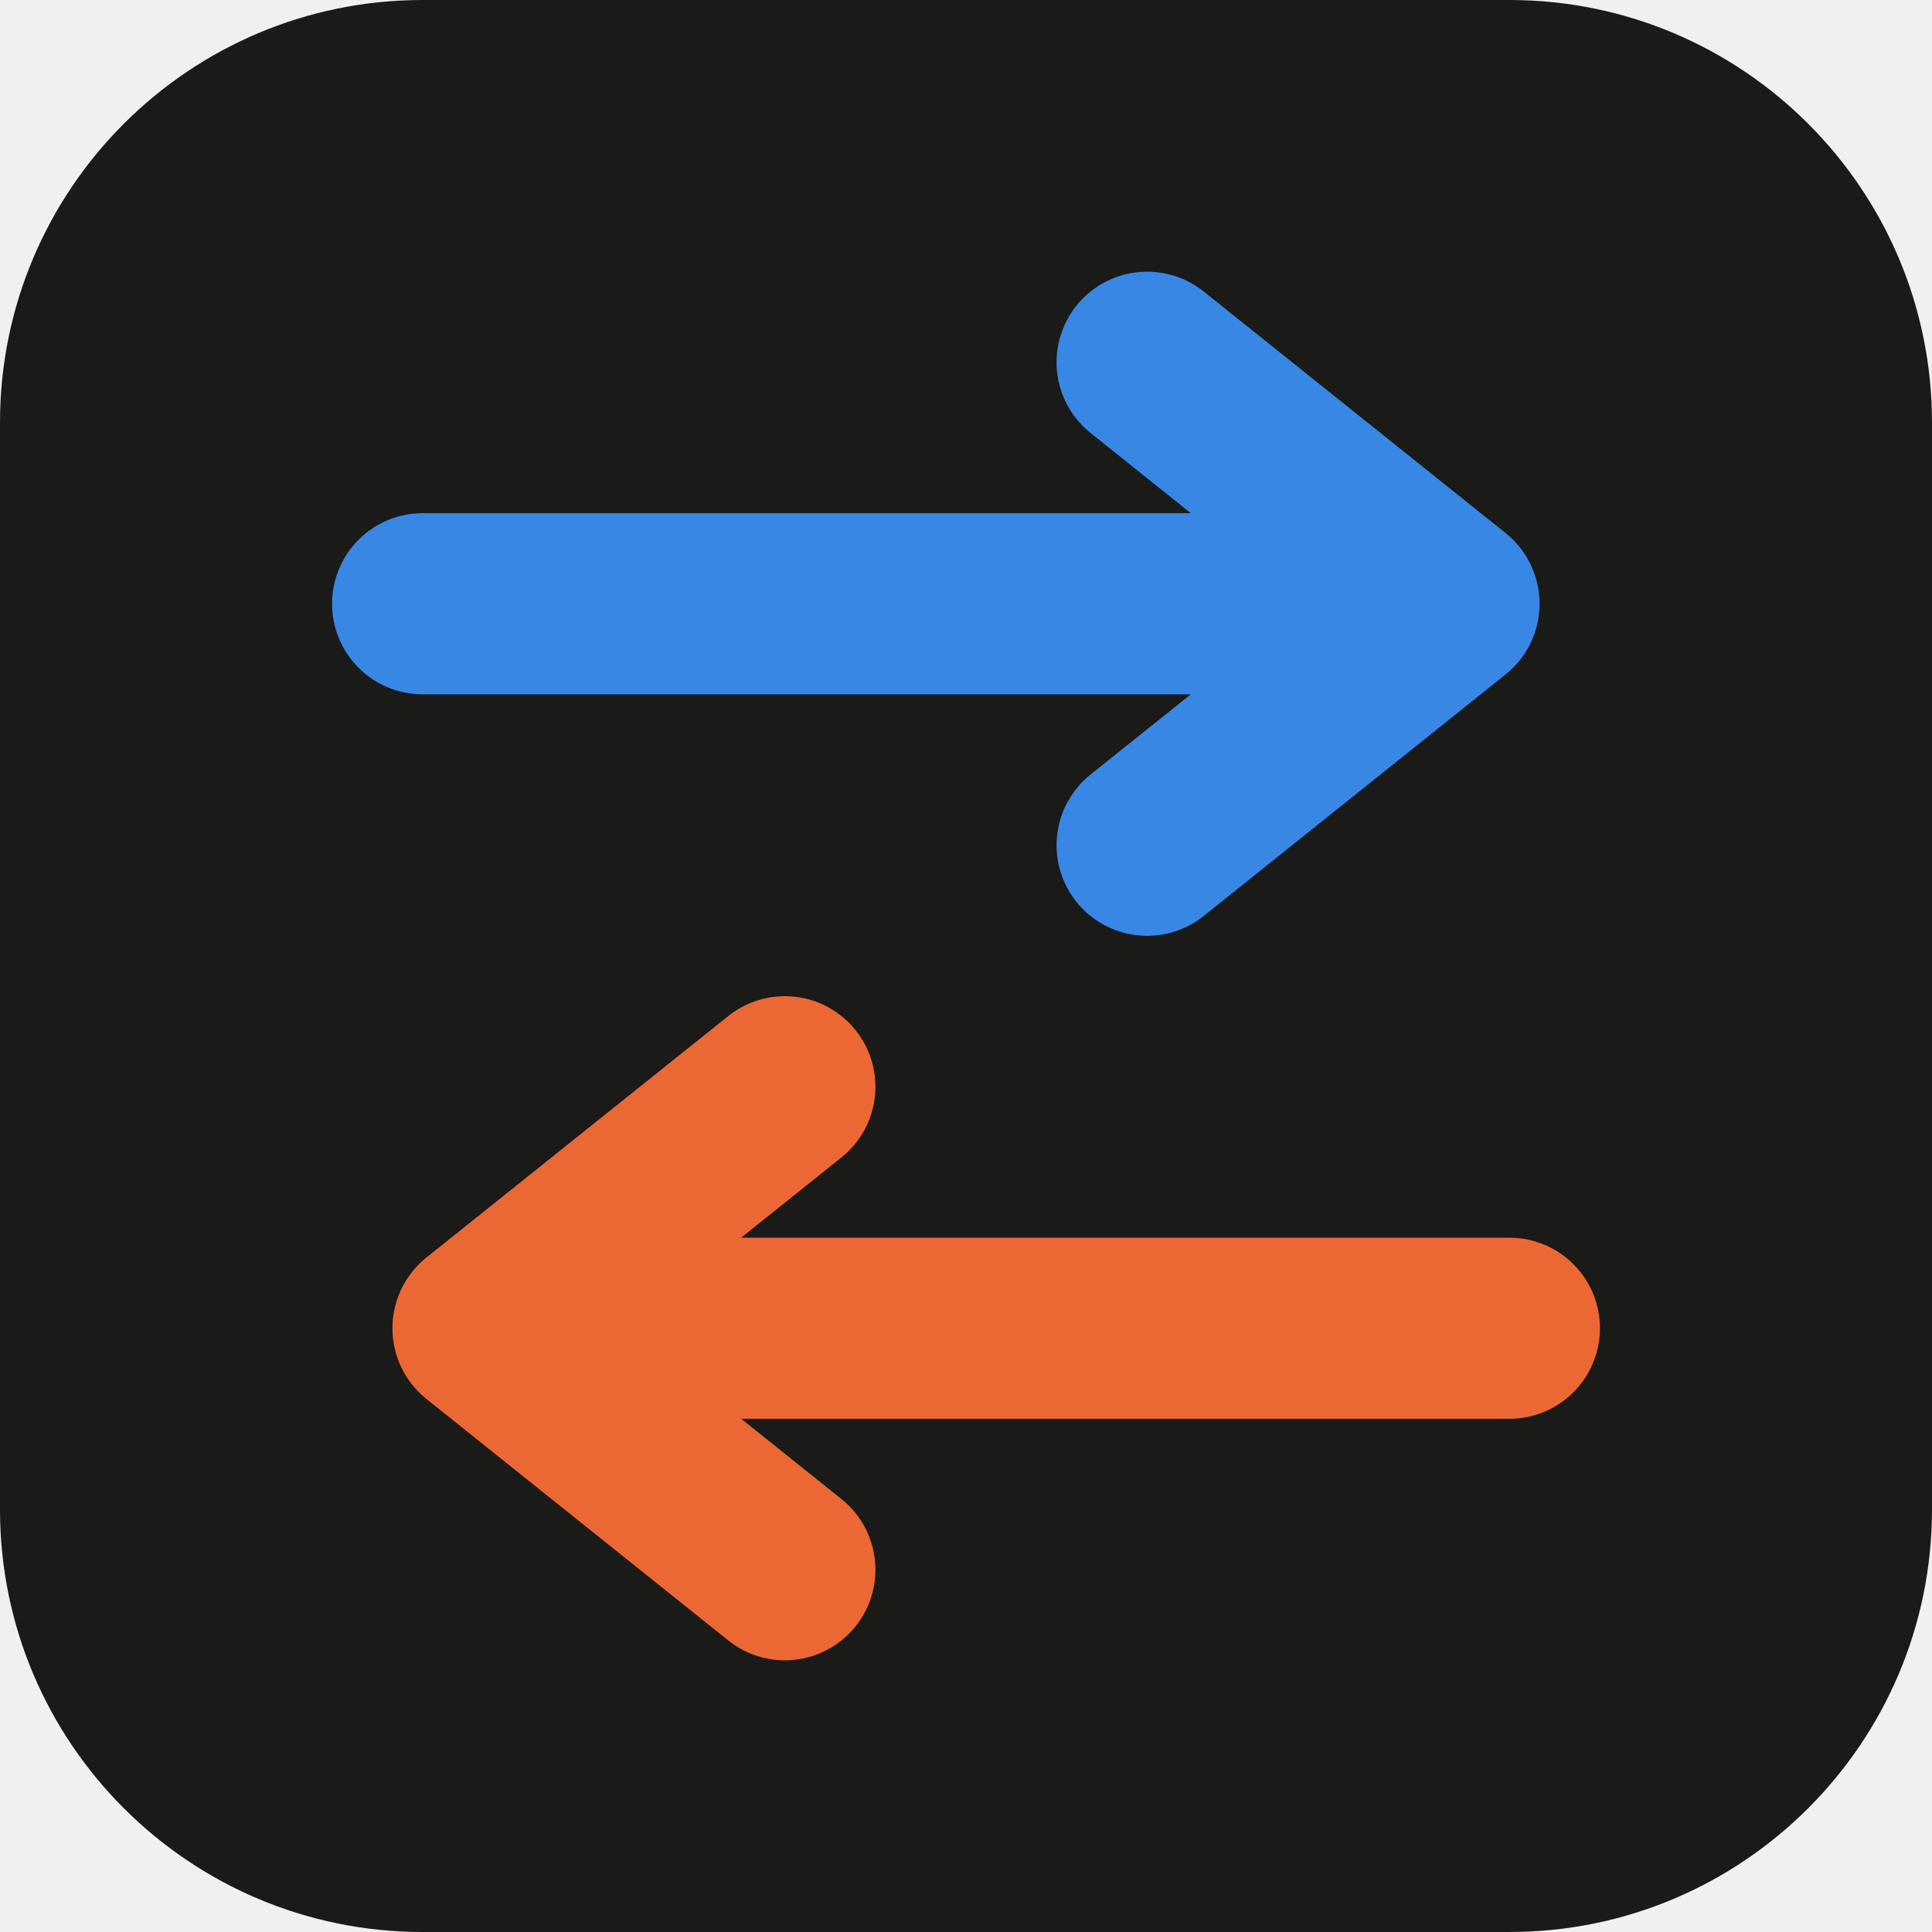
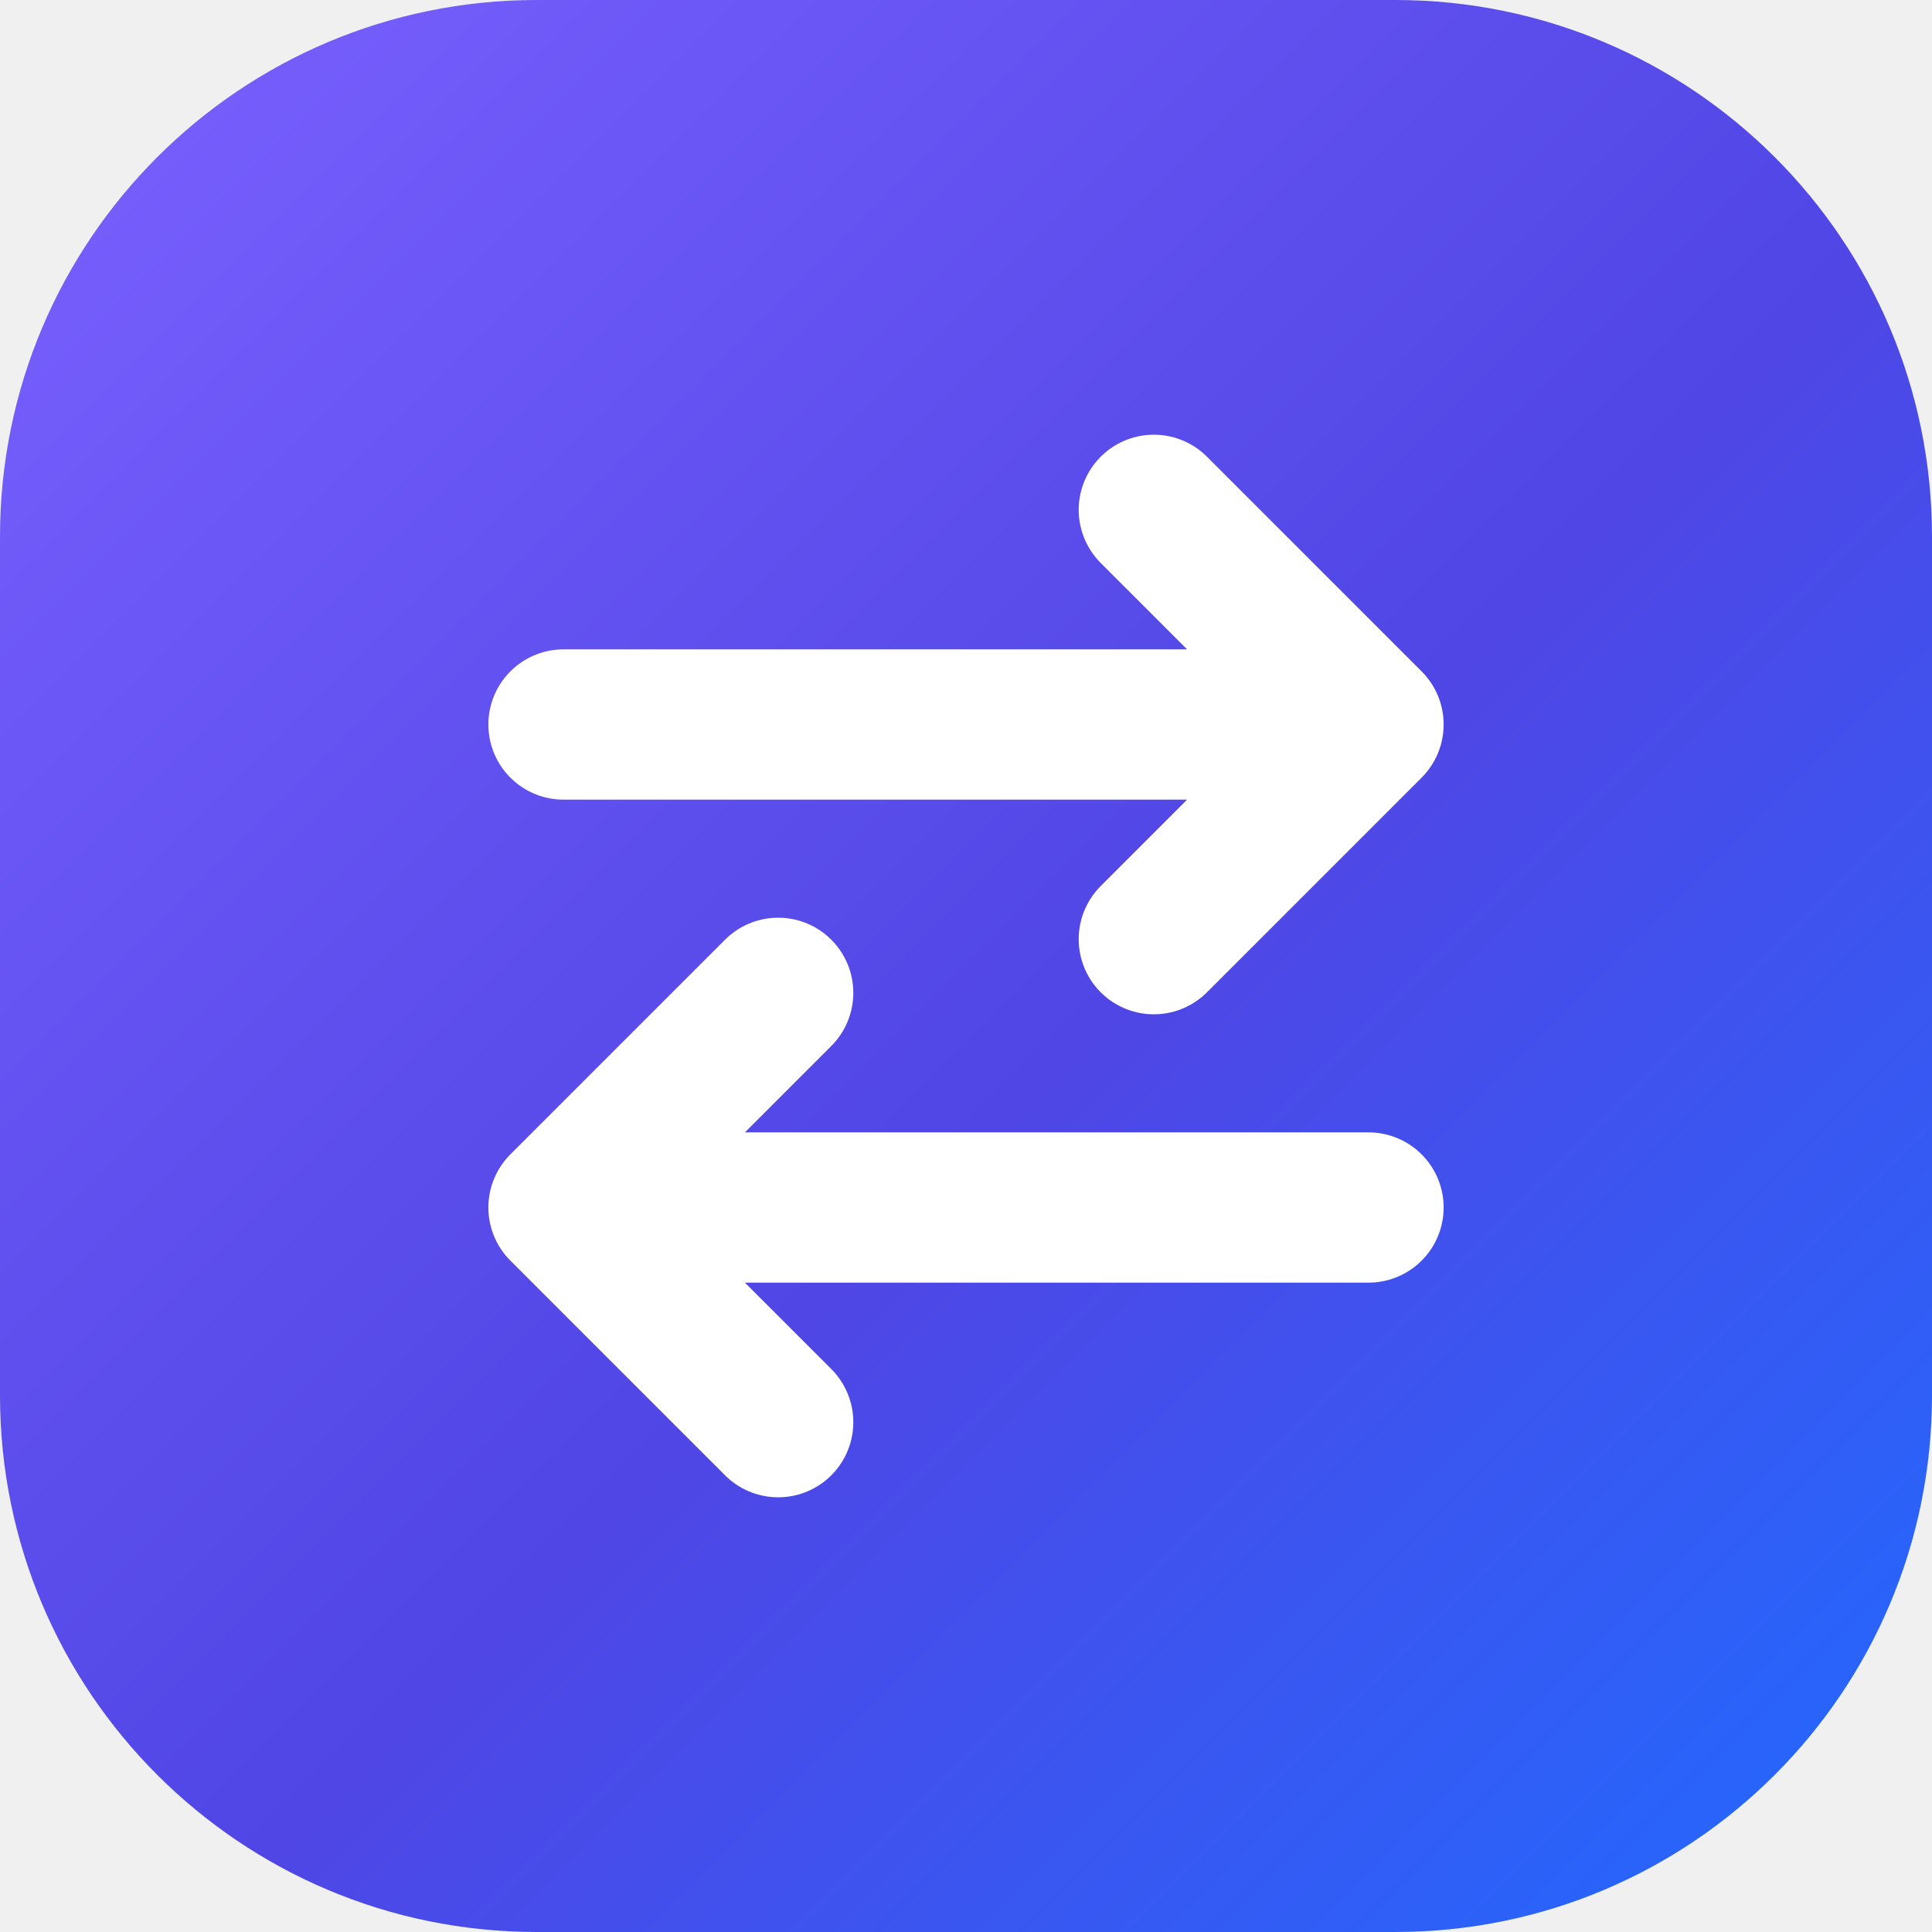
- <svg xmlns="http://www.w3.org/2000/svg" viewBox="0 0 32 32">
-   <rect width="32" height="32" rx="7" fill="#1a1a19" />
-   <g fill="none" stroke-width="3" stroke-linecap="round" stroke-linejoin="round">
-     <path d="M7 10h17M19 6l5 4-5 4" stroke="#3987e5" />
-     <path d="M25 22H8M13 18l-5 4 5 4" stroke="#eb6834" />
+ <svg xmlns="http://www.w3.org/2000/svg" viewBox="0 0 36 36">
+   <defs>
+     <linearGradient id="g" x1="0" y1="0" x2="1" y2="1">
+       <stop offset="0" stop-color="#7b61ff" />
+       <stop offset=".55" stop-color="#4f46e5" />
+       <stop offset="1" stop-color="#1f6bff" />
+     </linearGradient>
+   </defs>
+   <rect width="36" height="36" rx="10" fill="url(#g)" />
+   <g fill="none" stroke="#fff" stroke-width="2.8" stroke-linecap="round" stroke-linejoin="round">
+     <path d="M10.5 13.5h15M21.5 9.5l4 4-4 4" />
+     <path d="M25.5 22.5h-15M14.5 18.5l-4 4 4 4" />
  </g>
</svg>
